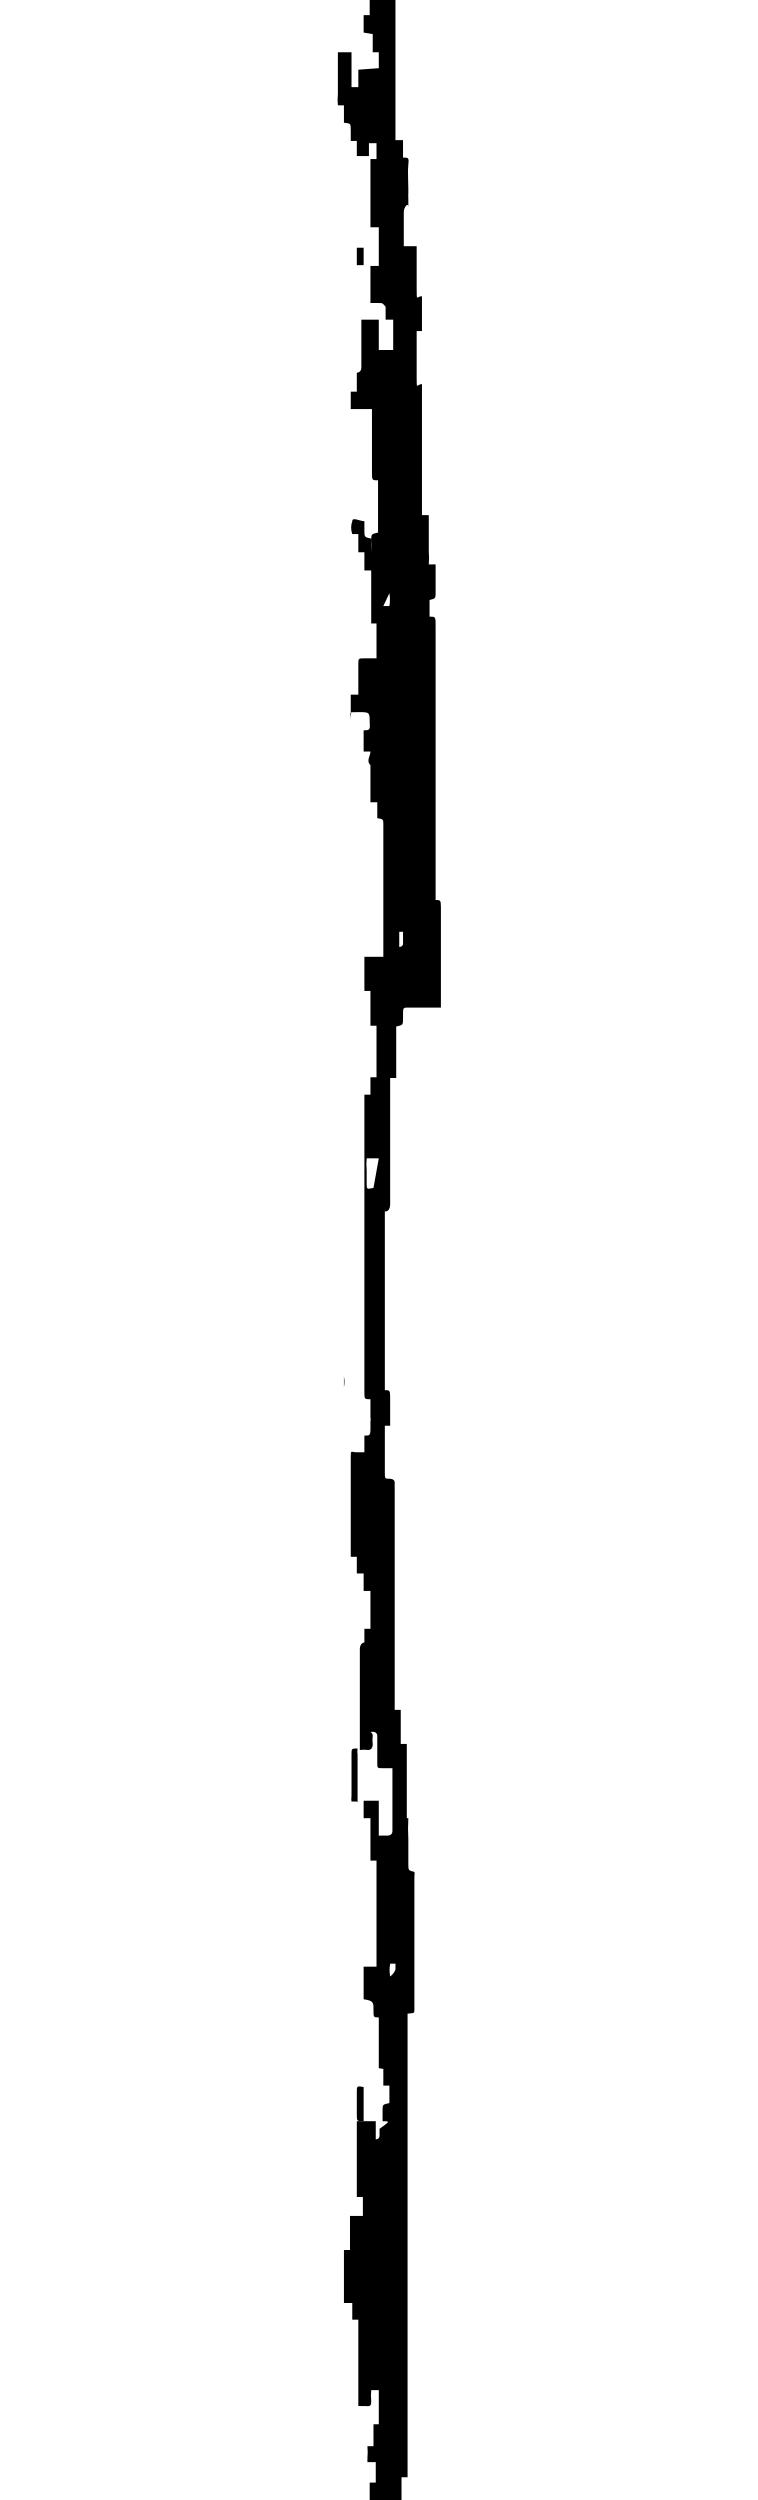
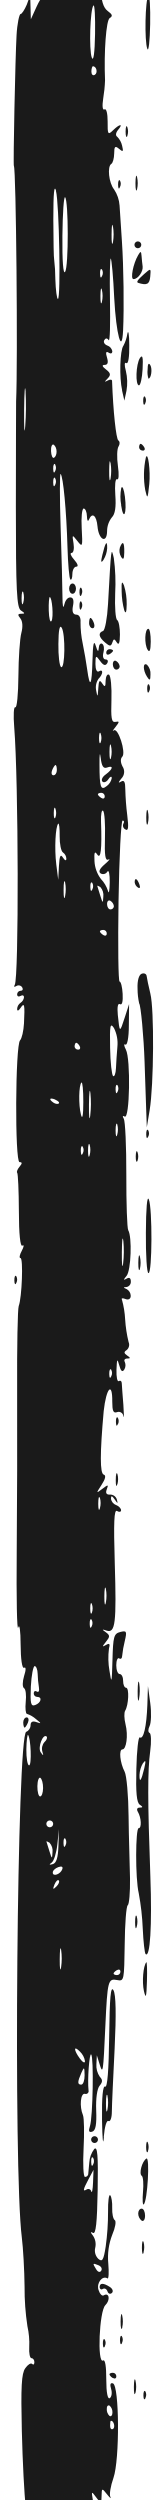
- <svg xmlns="http://www.w3.org/2000/svg" id="圖層_1" data-name="圖層 1" viewBox="0 0 10 33">
-   <path d="M5.05,28v-.14c0-.08,0-.08.09-.1v-.23H5.06v-.22L5,27.3v-.67l0,0c-.07,0-.07,0-.07-.1s0-.12-.13-.14,0,0,0,0,0-.28,0-.43h.17v-1.4l-.08,0V24l-.09,0v-.23H5v.46h.12s.06,0,.06-.06v-.34s0-.06,0-.07,0,0,0,0v-.37s0-.05,0-.05H5.05c-.07,0-.07,0-.07-.07v-.36s0-.05-.06-.05,0,0,0,.05a.48.48,0,0,0,0,.12s0,.07-.06.07a.4.4,0,0,0-.11,0h0c0-.22,0-.44,0-.67v-.67s0-.07.06-.08,0,0,0,0v-.18l.08,0V21H4.8v-.23H4.71v-.22l-.08,0v-1c0-.1,0-.2,0-.31s0-.07.08-.07h.1v-.22c.07,0,.08,0,.08-.09s0-.07,0-.1a.09.09,0,0,0,0-.05s0,0,0-.06v-.18c-.08,0-.08,0-.08-.1v-1.2c0-.25,0-.5,0-.75,0,0,0-.06,0-.07s0,0,0-.05V15.12s0,0,0,0,0-.06,0-.1v-.09s0-.05,0-.06,0,0,0,0v-.42h.08v-.23l.08,0v-.68l-.08,0v-.46l-.08,0v-.45h.25V10.88c0-.06,0-.07-.08-.08v-.21l-.09,0V10.5c0-.11,0-.22,0-.34s0-.06,0-.06h0c-.06-.06,0-.12,0-.18s0,0,.06,0H4.8V9.64c.07,0,.09,0,.08-.1h0c0-.14,0-.14-.15-.14s-.1,0-.1.1v.1a0,0,0,0,1,0,.05s0,0,0-.05V9.17l.1,0V8.77c0-.08,0-.08.08-.08h.16V8.23l-.07,0V7.53l-.09,0V7.29l-.08,0V7.05s-.08,0-.08,0a.25.25,0,0,1,0-.17c0-.06.1,0,.16,0v.12c0,.09,0,.09.09.11a1.09,1.09,0,0,0,0,.18s0,0,0,0,0,0,0,0V7.14c0-.09,0-.09.09-.11V6.34c-.08,0-.08,0-.08-.11,0-.26,0-.51,0-.76V5.4H4.63V5.17l.08,0V4.92h0s.06,0,.06-.07V4.22H5s0,0,0,.07v.33s0,.06,0,0h.19V4.48s0,0,0,0,0,0,0-.08V4.22l-.1,0V4.05C5.05,4,5.05,4,5,4H4.89V3.51H5V3H4.89V2.1l.08,0V1.89s0,0,0,0h-.1s0,0,0,0v.17H4.71V1.86l-.08,0V1.72c0-.09,0-.09-.09-.1V1.39l-.08,0a.75.75,0,0,1,0-.15V1s0,0,0,0,0,0,0-.06V.69h.18v.46c-.08,0-.08,0-.08.07v.12s0,0,0,0,0,0,0,0V1.15h.17V.92L5,.9V.69l-.08,0V.45L4.8.43V.2h.08V0h.17V-.5h.1V0l.07,0V1.85h.1v.23c.07,0,.08,0,.07.09s0,.21,0,.32,0,0,0,.06a.33.33,0,0,0,0,.06v.12s0,.06,0,0-.06,0-.06.07V3s0,.08,0,.08a.07.07,0,0,0,0,0v.17l.17,0v0c0,.19,0,.38,0,.56s0,.1.07.1v.46l-.07,0v.08c0,.18,0,.35,0,.53s0,.09.07.09V6.8l.09,0c0,.14,0,.28,0,.42l0,0s0,0,0,.06a1,1,0,0,1,0,.17l.09,0v.37c0,.08,0,.08-.08.1v.22c.08,0,.08,0,.08.12,0,.27,0,.54,0,.81,0,.63,0,1.25,0,1.87,0,.31,0,.63,0,.94v0c.06,0,.07,0,.07.09v1.33H5.39c-.06,0-.07,0-.07.07v.07c0,.09,0,.09-.09.11v.68l-.08,0V15s0,.05,0,.05,0,0,0,.09v.76s0,.1-.07.09v2.36c.06,0,.07,0,.07.09v.38l-.07,0v.62c0,.08,0,.08.07.08h0s.06,0,.06.05v2.49c0,.17,0,.34,0,.51l.08,0v.45l.08,0V24H5.39a2.53,2.53,0,0,0,0,.28v.32c0,.09,0,.09.08.11a.09.09,0,0,1,0,.05v1.76c0,.06,0,.05-.09.06v6.12l-.08,0v.46H5.23v.22l-.09,0v.16s0,.07-.06.06h-.2v-.22l-.07,0V33l.07,0v-.23l.08,0V32.5H4.85s0,0,0-.05a.86.86,0,0,0,0-.16l.08,0V32L5,32v-.45h-.1a.71.71,0,0,0,0,.14c0,.05,0,.08-.07.07h-.1V30.62l-.08,0v-.22H4.54v-.7h.08v-.45l.17,0V29H4.71v-.64s0-.06,0-.07,0,0,0-.05V28h.25c0,.07,0,.13,0,.19s0,.05,0,.05.05,0,.05-.05v-.09C5.15,28,5.15,28,5.05,28ZM5,15.29H4.84s0,0,0,0a.86.86,0,0,0,0,.16l0,0s0,0,0,.07v.1c0,.08,0,.08.09.06ZM5.06,8s.08,0,.08,0a.49.49,0,0,0,0-.17s0,0,0,0,0,0,0,0Zm.26,1.66v-.2l0,0s0,0,0,0v.2Zm0,2.71v-.07s0,0-.05,0,0,0,0,0v.14s0,.06,0,.06.06,0,.05-.06ZM5.22,26h0s0-.06,0-.08a0,0,0,0,0-.07,0,.48.48,0,0,0,0,.17l0,0,0,0A.22.22,0,0,0,5.22,26Zm-.17,3.77h0V29.7s0,0,0,0l0,0v.17l0,0s0,0,0,0Z" />
-   <path d="M4.71,23.78H4.64a.2.2,0,0,1,0-.07v-.55c0-.08,0-.08.08-.08h0a.22.22,0,0,0,0,.08c0,.21,0,.42,0,.63Z" />
-   <path d="M4.8,28c-.09,0-.09,0-.09-.09v-.3c0-.07,0-.08.09-.06V28Z" />
-   <path d="M4.71,3.27H4.8V3.5H4.71Z" />
-   <path d="M4.54,18.24v-.07s0-.05,0,0,0,0,0,0a.33.33,0,0,1,0,.14s0,0,0,0,0,0,0,0S4.54,18.26,4.54,18.24Z" />
+ <svg xmlns="http://www.w3.org/2000/svg" id="圖層_1" data-name="圖層 1" viewBox="0 0 47 729.52">
+   <defs>
+     <style>.cls-1{fill:#1a1a1a;fill-rule:evenodd;}</style>
+   </defs>
+   <path class="cls-1" d="M4.05,48.42c.65.85,1.18,57,.65,68.68,0,.82-.07,14.68-.07,30.79,0,24.58.25,29.46,1.49,30.26s1.18.95.1.95-1.1.34-.29,1.34c.67.82.78,2.47.3,4.25-.44,1.61-.82,7.26-.86,12.57s-.44,9.42-.9,9.13-.61,2.34-.32,5.84C5.41,228,5.53,285.46,4.3,287.4c-.34.55-.14.71.46.34a1.24,1.24,0,0,1,1.71.37c.34.56.14,1-.44,1A1.06,1.06,0,0,0,5,290.17c0,.58.44.78,1,.45s1-.16,1,.39a2.19,2.19,0,0,1-1,1.61,2.31,2.31,0,0,0-1,1.8c0,.71.4.59,1-.3,1.13-1.71,1.28-1.05,1,4.51-.12,2.2-.63,4.42-1.14,4.94-1.4,1.41-1.56,35.53-.16,35.55.82,0,.82.36,0,1.34-.62.73-.92,1.53-.68,1.78s.46,5.27.49,11.15c0,6.75.42,10.48,1,10.1s.47.35-.16,1.51-.81,2.12-.37,2.12c.85,0,.42,11.55-.52,14-.31.82-.52,11.84-.46,24.49s0,33.95-.12,47.32.07,23.27.44,22,.68.88.7,5,.42,7.07,1,6.74.6.59,0,2.43c-.49,1.64-.51,3.23,0,3.53s.69,2.1.49,4,0,3.48.35,3.49a7.54,7.54,0,0,1,2.64,1.53c1.6,1.27,1.63,1.41.18.89-1.17-.42-1.75-.12-1.76.9a2.11,2.11,0,0,1-1.27,1.92c-2.68.87-3.79,127.67-1.29,147.49.4,3.17.76,9.67.81,14.45a73.13,73.13,0,0,0,.83,11.5,22.79,22.79,0,0,1,.53,6.08c-.11,1.79.18,3.25.66,3.26s.85.53.84,1.18-.3.86-.66.49-1.28.21-2,1.27c-1.1,1.53-1.3,5.37-1,18.24.22,9,.73,18.91,1.14,22.1.62,4.81.47,5.94-.86,6.67s-1.4,1,.18,1.58c1.21.48,1.46,1.06.78,1.86a2.18,2.18,0,0,0-.06,2.63c.5.81.93,1,.95.48s.44-.36.92.42a4.63,4.63,0,0,1,0,3.72c-1.07,2.72,0,3.66,3.26,2.87,2.25-.54,3.77-4.43,1.74-4.45-.51,0-.93-.72-.92-1.57s-.44-1.29-1-.95-1-.1-1-1c0-1.83.49-1.9,3.07-.49,1.63.89,1.93.72,1.95-1.1s.22-2,1.7-.77c1,.79,1.37.88,1,.2a1.31,1.31,0,0,1,.32-1.8c.57-.34,1-.06,1,.63s.86.33,2-.85a11.52,11.52,0,0,1,4-2.71c1.42-.43,1.91-1.27,1.64-2.81a9.46,9.46,0,0,0-.54-2.19,11.83,11.83,0,0,1-.58-2.49c-.41-2.4-.38-2.42,1.05-.49s1.48,1.94,1.53-.44.1-2.39,1.61-.49c.86,1.08,1.29,1.41.95.73s.07-3.18.91-5.55c1.85-5.28,1.73-26.92-.15-27.57-.75-.26-.94.31-.53,1.64.34,1.13.15,2.33-.42,2.68s-1-1.51-1-5.49c0-3.82-.31-5.89-.94-5.51-1.75,1.06-1.11-14.4.67-16.14,1.53-1.5,1.14-3.84-.48-2.86-.47.29-1.16-.44-1.52-1.62-.63-2,1.13-4.28,2.62-3.33.36.22.46-1.74.24-4.35a18.39,18.39,0,0,1,1.17-8.43c.87-2,1.2-3.93.72-4.23s-.81-1.9-.75-3.54-.2-3.32-.58-3.71-.67,1.75-.63,4.76a72.22,72.22,0,0,1-.69,10.22c-.62,4-1,4.56-2.17,3.55a3.39,3.39,0,0,1-.88-3.22,4.48,4.48,0,0,0-.65-3.52c-.8-1-.82-1.28,0-.81s1.2-2.88,1.36-12.48c.17-10.24-.05-12.91-1-12a7.22,7.22,0,0,0-1.44,3.91c-.13,1.51-.27,3.07-.32,3.48a.93.93,0,0,1-.94.75c-.47,0-.65-3.72-.41-8.26s.16-8.92-.18-9.75c-1.08-2.56-.71-6.53.57-6.23a.83.83,0,0,0,1.06-1c-.36-3,.23-11.05.77-10.5.79.81.49,18.33-.36,20.91-.49,1.48-.3,1.93.68,1.62s1.3-2.06,1.14-6.22c-.14-3.4.27-6.36,1-7.19.91-1.08.92-1.71.06-2.59a5.78,5.78,0,0,1-1-3.72l.13-2.55.78,2.51c1,3.23,1.08,2.7,1.7-11,.62-13.39.78-14,3.49-13.47,2,.4,2,0,2.16-10.47.06-6,.46-11.09.88-11.35s.73-3.76.67-7.8S37.57,536,37.52,530s-.57-11.91-1.15-13c-1.36-2.61-1.75-6.52-.64-6.51s1.74-4,.89-7.38c-.4-1.6-.44-3.36-.09-3.92,1-1.63,1.23-6.68.27-6.69-.49,0-.88-.91-.87-2s-.43-2-1-2-1-1.16-1-2.57.4-2.32.85-2,.84,0,.86-.68a30.5,30.5,0,0,1,.77-4.38c.67-2.85.54-3.11-1.32-2.64s-2.09,1.33-2.27,8.15-.28,7.15-.88,3.15a21.38,21.38,0,0,1-.15-6.41c.39-1.46.18-1.72-.89-1.09s-1.18.54,0-.92,1.27-1.89,0-2.79-1.13-.94.22-.49c2.54.83,2.9-2.22,2.37-19.72-.36-12-.2-15.74.67-15.19.64.4,1.16.3,1.17-.22s-.66-1.22-1.49-1.54a2.27,2.27,0,0,1-1.46-1.87c0-.91.33-.85,1.07.23.93,1.34,1,1.34.63,0a2,2,0,0,0-2-1.39c-1,.07-1.35-.43-.93-1.51.56-1.46.43-1.47-1.32-.14s-1.88,1.41-.2-1.18c1.15-1.75,1.36-2.79.63-3-1.11-.38-1.11-6.06,0-18.53C31,405,32.82,403,32.76,409c0,2.73.31,3.48,1.41,3.07A1.37,1.37,0,0,1,36,413.23c.22.94.2-.55,0-3.3s-.46-5.55-.46-6.21-.39-1-.85-.7-.77-1.21-.7-3.3c.12-3.22.24-3.43.81-1.31.45,1.7.91,2.1,1.45,1.26a2.41,2.41,0,0,0,.17-2.24c-.34-.55,0-1,.7-1,1,0,1-.18,0-.87s-1-1.06-.17-1.59a2,2,0,0,0,.57-2.36,38.15,38.15,0,0,1-1-6.57,26.68,26.68,0,0,0-.93-5.76c-.28-.46.19-.56,1-.22s1.55.05,1.56-.91a2.29,2.29,0,0,0-1.23-2c-1-.42-1-.53,0-.58a1.54,1.54,0,0,0,1.26-1.63c0-1-.45-1.29-1.24-.82-1,.57-1,.39,0-.82,1.3-1.56,1.64-11.36.48-13.31-.33-.55-.58-7.81-.56-16.13s-.31-15.7-.74-16.41-.38-1,.27-.63c1.46.92,1.78-16.8.35-19.52-.59-1.14-.65-1.8-.14-1.48s1-1.95,1-5.62l.07-6.21-1.29,4c-1.44,4.46-1.46,4.45-2-.8-.22-2.34,0-3.55.63-3.17s.9-.79.78-3c-.11-2-.51-3.58-.89-3.59s-.51-10.58-.31-23.5.74-23.5,1.19-23.49.54.42.22.93a1.26,1.26,0,0,0,.58,1.66c.87.55,1-.51.56-4.06a75.75,75.75,0,0,1-.58-7.72c0-2.07-.33-2.71-1.22-2.18s-.9.3.07-.88a2.79,2.79,0,0,0,.34-3.54c-.61-1.16-.64-2.28-.08-2.82,1.19-1.17-1.24-8.71-2.47-7.68-.5.41-.27-.06.5-1,1.2-1.53,1.2-1.75,0-1.5s-1.34-1.16-1.18-6.44c.12-3.71-.2-7-.7-7.32s-.94.46-1,1.73c0,1.85-.23,2-1,.8s-1-.84-1.14,1.48c-.16,2.55-.25,2.65-.61.63a4.43,4.43,0,0,1,.67-3.44c1.38-1.35,1.46-3,.11-2.18-.58.35-1-.57-1-2.15,0-2.55.13-2.61,1.36-.89.92,1.29,1.55,1.5,2.05.71.4-.63.2-1.15-.45-1.15s-.95-.85-.63-2,.13-2.25-.36-2.56-.95.24-1,1.24c-.08,1.28-.34,1.07-.89-.7s-.82-.58-.95,4.4c-.18,7.32-.76,8.27-1.54,2.53-.26-1.9-.84-5.29-1.3-7.52a29.37,29.37,0,0,1-.64-6.26c.11-1.33-.39-2.2-1.26-2.21s-1.3-.78-.95-2.51.05-2.5-.79-2.51-1.51,1-1.78,2.23-.49.22-.49-2.25-.25-11.71-.54-20.51-.27-15.78,0-15.5c.75.7,1.7,10.78,2,21.36.14,4.86.51,9.1.83,9.42s.59-.39.6-1.58.54-2.16,1.18-2.15.38-.86-.64-2-1.33-2-.77-2,.81-1.23.57-2.74c-.44-2.67-.41-2.7,1.12-.74s1.55,1.67,1.26-3.74c-.18-3.16.09-5.75.58-5.74s.92,1,.95,2.26.29,1.69.57,1c.94-2.26,2.22-1.27,2.51,1.95.35,4,2.76,5.14,2.8,1.37a6.47,6.47,0,0,1,1.4-4c.93-.92,1.26-3,1-6.51-.2-2.83,0-4.9.51-4.6s.6-1.4.25-3.87-.27-5,.17-5.68.42-1.5-.05-1.79c-.65-.42-1.51-8.51-1.83-17.36,0-.44-.59-.5-1.29-.11-1,.54-1,.41,0-.61s.88-1.58-.47-2.62c-1.16-.9-1.28-1.33-.38-1.34s1.1-.72.66-2.15-.29-1.91.45-1.44,1.1.21,1.11-.39a2.2,2.2,0,0,0-1.48-1.68c-.82-.32-1.2-1-.86-1.58s.84-.66,1.25,0,.52-4.68.4-11.64,0-12.43.24-12.15.73,5.45,1,11.51c.56,10.62,2.24,16.78,2.59,9.47.31-6.61.16-18.5-.34-25.95-.27-4.13-.59-8.86-.69-10.51a9.7,9.7,0,0,0-1.6-4.7c-1.54-1.87-2.05-6.7-.79-7.46.43-.26.8-1.63.82-3,0-2.1.28-2.35,1.43-1.37s1.32.83.89-.88a5.29,5.29,0,0,0-1.44-2.66c-.54-.34-.43-1.17.26-2,1.61-1.9.47-1.79-1.5.14-1.45,1.42-1.59,1.18-1.55-2.57,0-2.38-.37-3.89-.92-3.55s-.73-.9-.37-3.2a40.57,40.57,0,0,0,.53-5.27c-.35-8.43.34-17.55,1.36-18.17s.72-1.1-.58-2.07-1.88-3-2.1-6.81c-.16-3-.09-4.68.17-3.72.54,2,2.28,2.39,2.42.53.06-.69.22-2.26.37-3.5s-.13-2.25-.62-2.26-.61-.45-.26-1-.08-1-.93-1-1.57.39-1.57.89-.91.66-2,.37c-1.83-.5-2.52.45-2.15,2.93a.49.49,0,0,1-.64.59c-1.65-.37-4.11,1.36-3.66,2.58a1.53,1.53,0,0,1-1.07,1.87c-.85.31-1.44.25-1.3-.14S18-6.5,17.48-6.78s-1.15.9-1.33,2.63c-.26,2.38-.75,3-2,2.68s-2.2.65-3.43,3.32L9,5.63l-.09-3.5-.1-3.5-1,2.74C7.16,2.88,6.36,4.11,6,4.1S5,6.91,4.83,10.34C4.46,16.72,3.81,48.11,4.05,48.42ZM4.79,374.3a2,2,0,0,0-.06-1.92c-.33-.33-.57.25-.54,1.31S4.46,375.09,4.79,374.3Zm2-201.45a5.72,5.72,0,0,1,0,3c-.27,1-.49.42-.49-1.23S6.54,172.17,6.81,172.85Zm.67-58.51a80,80,0,0,1-.1,10c-.23,2.9-.37.78-.32-4.72S7.3,111.74,7.48,114.34Zm-.3,389.8c.22,0,.66-.67,1-1.49s.15-1.5-.38-1.5-1,.66-1,1.49S7,504.14,7.18,504.14Zm1,2.1c.85.87,1.15,8.92.33,8.91-.47,0-.83-2.1-.8-4.67S8,506,8.2,506.24Zm1.94-20.07c.46,0,.86,1,.89,2.26a31,31,0,0,0,.37,4c.17,1-.09,1.5-.59,1.18s-.91-.09-.92.49a1,1,0,0,0,1,1.07c1.57,0,1.15,1.73-.57,2.37C9,498,8.79,497.2,9,492.15,9.18,488.86,9.68,486.17,10.14,486.17Zm1.67,32.62c.45.29.82,1.62.8,3s-.4,2.43-.86,2.43-.82-1.34-.8-3S11.35,518.5,11.81,518.79Zm1.85-12c.26.26,0,1-.65,1.57a3,3,0,0,0-.62,2.73c.41,1.33.32,1.37-.49.21C10.94,509.89,12.58,505.67,13.66,506.77Zm.87-332.57c.74,0,1.19,6,.53,7-.37.58-.72-.76-.79-3S14.33,174.2,14.53,174.2Zm1.17-44.43c1.08.69,1.15,3.15.1,3.78-.41.26-.81-.62-.87-1.94S15.21,129.47,15.7,129.77Zm.67-74.06c.94,3.44,1.45,31.52.57,31.51-.31,0-.65-2.58-.75-5.74a51.46,51.46,0,0,0-.36-5.92c-.1-.11-.21-5.3-.23-11.53C15.56,56.35,15.81,53.67,16.37,55.71Zm-.12,167.51c.22,0,.39.68.38,1.5s-.45,1.5-1,1.49-.7-.68-.37-1.5S16,223.22,16.25,223.22Zm-.15-83.74a2,2,0,0,1,.06,1.92c-.33.8-.57.56-.6-.61S15.77,139.15,16.1,139.48Zm0-4a2,2,0,0,1,.06,1.92c-.33.8-.56.56-.6-.61S15.81,135.15,16.14,135.48Zm.05,185.4c.85.33,1.33.82,1.06,1.08s-1,.17-1.54-.2C14.12,320.76,14.44,320.18,16.19,320.88ZM17,240.35c.25-.25.44,1.4.41,3.66s.41,4.39.95,4.73a2.32,2.32,0,0,1,1,1.82c0,.72-.41.59-1-.32-.71-1.12-1-.49-1.16,2.49l-.21,4-.57-4.51C15.86,247.67,16.17,241.17,17,240.35ZM16.18,236a3.83,3.83,0,0,1,0,2.5c-.28.68-.51.12-.49-1.26S15.91,235.28,16.18,236ZM14.45,537.72a3.48,3.48,0,0,1,.87,2.81c-.11,2-.17,2-.89-.31-.43-1.38-.82-2.65-.88-2.82S13.9,537.37,14.45,537.72Zm.07-6.5a1,1,0,1,1-1,1A1,1,0,0,1,14.52,531.22ZM18,183.16c1.13,1.83,1,12.22-.18,11.49-.47-.3-.83-3.33-.78-6.73C17.07,183.85,17.4,182.22,18,183.16Zm1-125.6c1,1,1.05,20.22,0,21.77-.55.86-.86-3.17-.79-10.52C18.28,62.26,18.62,57.2,19,57.56ZM16.73,538.22l.48-4.48-.16,4.93c-.11,3.46-.6,5-1.66,5.3s-1.14.14-.32-.44C15.73,543.08,16.47,540.69,16.73,538.22Zm.42,10.5c.3.31,0,1.11-.7,1.78-1,1-1.12.86-.56-.56C16.28,549,16.84,548.41,17.15,548.72ZM17,544.85c1-.36,1.43-.14,1.18.59-.51,1.49-2.79,2.29-2.78,1C15.37,545.88,16.09,545.17,17,544.85Zm2-287.36a11,11,0,0,1,0,4c-.25,1.24-.45.45-.44-1.75S18.74,256.53,19,257.49Zm2.17-84.22c.55,0,1-.67,1-1.49s-.44-1.51-1-1.51-1,.66-1,1.49S20.6,173.26,21.15,173.27ZM17.84,569a17.87,17.87,0,0,1,0,5c-.24,1.52-.43.51-.41-2.24S17.61,567.76,17.84,569Zm1.23-32.46a2,2,0,0,1,.06,1.92c-.33.8-.57.56-.6-.61S18.74,536.2,19.07,536.53Zm3.19-232.25c.24,0,.72.46,1,1s.13,1-.45,1a1,1,0,0,1-1.05-1C21.82,304.73,22,304.28,22.26,304.28Zm1.53-126.8a2,2,0,0,0-.06-1.92c-.33-.33-.57.26-.54,1.31S23.46,178.27,23.79,177.48Zm0-4a2,2,0,0,0-.06-1.92c-.33-.33-.57.26-.54,1.31S23.5,174.27,23.83,173.48ZM23.76,315.9c.32-.3.56,2.25.55,5.68,0,3.9-.27,5.29-.68,3.72C22.87,322.36,23,316.7,23.76,315.9ZM27.28,1.59c.34-.33.55,3.41.46,8.32-.1,5.57-.46,8.16-.95,6.91C25.92,14.59,26.31,2.55,27.28,1.59Zm-3.16,333a2,2,0,0,1,.06,1.92c-.33.8-.56.56-.6-.61S23.79,334.24,24.12,334.57Zm3-315.25c1.06,0,1.48,1.93.55,2.49-.56.34-1-.08-1-.94S26.91,19.32,27.15,19.32ZM23.33,598.67a5,5,0,0,1,1.47,2.78c0,.7-.64.4-1.46-.7C21.44,598.18,21.44,596.73,23.33,598.67ZM27,183.33c.53,0,.71-.67.41-1.5s-.74-1.51-1-1.51-.4.67-.41,1.5S26.48,183.32,27,183.33ZM23.77,604.81c.78-1.76.88-1.67.92.76,0,1.52-.41,2.75-1,2.74C22.56,608.3,22.57,607.53,23.77,604.81Zm2.4-270.75a5.72,5.72,0,0,1,0,3c-.26,1-.48.41-.48-1.24S25.91,333.38,26.17,334.06Zm.22-15a31.38,31.38,0,0,1-.06,6.5c-.24,1.78-.41.32-.37-3.26S26.19,317.29,26.39,319.08Zm.51-61.48a2,2,0,0,1,.06,1.92c-.33.79-.56.55-.6-.61S26.57,257.26,26.9,257.6Zm1.46-8.26c1.05,1.62,1.41-1.5,1.12-9.49-.08-2.2.19-3.65.61-3.23s.66,3.93.54,7.8c-.16,5.25.09,6.88,1,6.42.68-.33.2.29-1.06,1.38-1.54,1.32-1.92,2.21-1.17,2.69a1.41,1.41,0,0,0,1.91-.52c.44-.69.75.69.71,3.12s-.26,3.54-.5,2.52a9,9,0,0,0-2.09-3.54,9.41,9.41,0,0,1-1.86-5.17C27.44,248.73,27.63,248.22,28.36,249.34ZM29.74,84.6a8.1,8.1,0,0,1,0,3.5c-.26,1-.45.17-.43-1.76S29.5,83.63,29.74,84.6Zm0-6a2,2,0,0,1,.05,1.92c-.32.79-.56.55-.59-.61S29.39,78.28,29.72,78.62ZM25.86,635.86l1.43-2.69-.14,3.73c-.08,2.06-.31,3.22-.52,2.58a.87.87,0,0,0-1.29-.6C24.08,639.65,24.19,639,25.86,635.86Zm.86-163.25a2.06,2.06,0,0,1,.06,1.92c-.33.79-.57.55-.6-.61S26.39,472.27,26.72,472.61Zm.1-4.52a3.83,3.83,0,0,1,0,2.5c-.28.68-.5.12-.49-1.26S26.55,467.4,26.82,468.09Zm2.46-209.24a3.52,3.52,0,0,1,.87,2.82c-.11,2-.17,2-.89-.32l-.87-2.81C28.33,258.36,28.74,258.51,29.28,258.85Zm.28-27.5a1,1,0,0,1,1,1.07c0,.59-.46.78-1,.43s-1-.82-1-1.06S29,231.35,29.56,231.35Zm-.17-10.17c.27,2.39.79,3.18,1.82,2.8,2-.74,1.78.42-.34,2-1,.69-1.41,1.62-1,2.07s1.22.15,1.74-.65,1-1,1-.34a3.72,3.72,0,0,1-1.41,2.28c-1.81,1.47-2.16.47-2.17-6.3C29,220,29.16,219.22,29.39,221.18Zm0-7.08a3.83,3.83,0,0,1,0,2.5c-.28.69-.5.12-.49-1.25S29.13,213.41,29.4,214.1Zm1.27-26.61c1.39,1.17,1.72,1.18,2.12,0s.6-1.14,1.32,0c.57.91.87.14.9-2.32,0-2-.33-3.94-.81-4.24s-.74-3.82-.58-7.82a54.31,54.31,0,0,0-.4-10.27c-.77-3.33-.75-3.5-1.69,13.47-.23,4.12-.89,7.64-1.46,7.82C28.56,184.66,28.79,185.91,30.67,187.49Zm-.46-24.13A7.35,7.35,0,0,0,31.27,160c.05-2.56-.53-1.76-1.39,1.9C29.36,164,29.45,164.45,30.21,163.36Zm-.05,108a1,1,0,0,1,1,1.07c0,.58-.45.78-1,.43s-1-.82-1-1.07S29.61,271.36,30.16,271.36Zm-3,358.26a2,2,0,0,1,.06,1.92c-.32.79-.56.55-.6-.61S26.79,629.29,27.12,629.62Zm.44-4.27a1,1,0,1,0,0-2,1,1,0,0,0,0,2Zm1.57-188.26a5.72,5.72,0,0,1,0,3c-.27,1-.49.42-.49-1.23S28.86,436.41,29.13,437.09ZM32,190.88c.56-.34,1-.81,1-1s-.44-.45-1-.45a1,1,0,0,0-1,1.05C31,191,31.42,191.21,32,190.88Zm.27-55.75a14.15,14.15,0,0,1,0,4.5c-.25,1.23-.44.22-.41-2.26S32,133.89,32.24,135.13Zm.7-69a14.15,14.15,0,0,1,0,4.5c-.25,1.23-.44.22-.41-2.25S32.72,64.89,32.94,66.13ZM28.69,661c.82.33,1.21,1,.86,1.59s-.95.47-1.47-.37C26.94,660.39,27,660.32,28.69,661Zm3.55-398.12a2.16,2.16,0,0,1,1,1.57,1,1,0,0,1-1,.93c-.55,0-1-.71-1-1.57S31.69,262.54,32.24,262.88Zm.15-45.25a8.1,8.1,0,0,1,0,3.5c-.26,1-.45.17-.44-1.75S32.15,216.67,32.39,217.63Zm-1.5,246a11,11,0,0,1,0,4c-.25,1.24-.45.46-.44-1.74S30.65,462.66,30.89,463.62ZM33.26,300a10,10,0,0,1,1,5.42c-.17,1.92-.36,4.76-.42,6.3S33.38,314.3,33,314s-.8-4-.87-8.23C32,299.16,32.16,298.34,33.26,300Zm.67-104.59a1,1,0,0,0,1-.93,2.15,2.15,0,0,0-1-1.57c-.54-.35-1,.07-1,.93S33.38,195.39,33.93,195.4ZM35,54.59A2,2,0,0,0,35,52.67c-.33-.33-.57.25-.54,1.31S34.71,55.38,35,54.59Zm1-65.18c.55,0,1-.92,1-2.05s-.43-1.79-1-1.45A2.64,2.64,0,0,0,35-12C35-11.25,35.47-10.6,36-10.59ZM30,667.93c.51-.3,1.12,0,1.36.71s.83.9,1.3.46.21-1.22-.59-1.74c-1.94-1.25-3-1.22-3,.07C29.13,668,29.54,668.24,30,667.93Zm.28-44.32c.24-3,.83-5,1.36-4.68s1-.9,1-2.72.4-10.11.81-18.43c.49-10.09.38-15.74-.34-17-.8-1.42-1.11,1.91-1.25,13.43-.12,9.94-.53,15.08-1.18,14.68s-1,3-.91,9.68C29.86,624.27,30.09,626.52,30.32,623.61Zm2.14-223.95a2,2,0,0,1,.06,1.92c-.33.8-.57.56-.6-.61S32.13,399.33,32.46,399.66ZM35.34,162.5c.64,1,.89.67.92-1.33.05-3-.44-3.53-1.27-1.42A3.52,3.52,0,0,0,35.34,162.5Zm0-15.09c.71,4.8,1.74,2.5,1.11-2.49-.28-2.2-.76-3.33-1.07-2.51A13.43,13.43,0,0,0,35.37,147.41Zm.27-33.5.68,3,.62-2.89a14.39,14.39,0,0,0-.18-5.77c-.48-1.76-.43-2.66.14-2.3s.9-1.83.85-5.22c0-3.2-.29-4.69-.56-3.32A10.93,10.93,0,0,1,36,100.91C35,102.22,34.78,110.11,35.64,113.91Zm1-114.75a8.26,8.26,0,0,0,0-3.5c-.24-1-.45-.18-.47,1.75S36.35.12,36.61-.84Zm-6,685.42a2,2,0,0,0-.06-1.92c-.32-.34-.57.25-.53,1.31S30.32,685.37,30.64,684.58Zm.75-73a11,11,0,0,1,0,4c-.25,1.24-.45.46-.44-1.74S31.15,610.67,31.39,611.63Zm2.85-283.49a5.73,5.73,0,0,1,0,3c-.26,1-.48.41-.48-1.24S34,327.46,34.24,328.14Zm.06-11.46a2,2,0,0,1,.06,1.91c-.33.8-.56.56-.6-.61S34,316.34,34.3,316.68Zm2-138.51c.43,1.15.67.54.7-1.74a17.67,17.67,0,0,0-.78-5.51c-.61-1.52-.78-1.1-.69,1.74A22.67,22.67,0,0,0,36.28,178.17Zm.89-138.5a3.83,3.83,0,0,0,0-2.5c-.27-.69-.5-.13-.51,1.25S36.89,40.36,37.17,39.67ZM32,702a2.55,2.55,0,0,1,.81,2c0,.82-.38,1.26-.84,1a2.59,2.59,0,0,1-.81-2C31.12,702.16,31.5,701.72,32,702Zm2.26-268.87a5.72,5.72,0,0,0,0-3c-.27-.68-.48.12-.48,1.77S33.94,434.11,34.21,433.14Zm.16-17.54a2,2,0,0,0-.06-1.92c-.32-.33-.57.25-.53,1.31S34.05,416.39,34.37,415.6Zm-2,290.81c.82,0,1.27,2,.55,2.39-.47.28-.85-.14-.84-.94S32.2,706.41,32.35,706.41Zm.52-12.5c.54.35,1,.15,1-.43a1,1,0,0,0-1-1.07c-.55,0-1,.19-1,.43S32.32,693.57,32.87,693.91Zm1.2-119c.56-.34,1-.13,1,.45a1,1,0,0,1-1,1c-.55,0-1-.21-1-.45S33.52,575.25,34.07,574.92ZM36,362.18a32.1,32.1,0,0,1-.07,6.5c-.24,1.78-.41.32-.37-3.26S35.75,360.39,36,362.18Zm3-280.74c1.26,0,2.83-2.22,2.62-3.72-.1-.69-.24-2-.31-3-.12-1.48-.27-1.52-1-.26C38.83,77,38,81.43,38.94,81.44Zm1.23-9a1,1,0,1,0,0-2,1,1,0,0,0,0,2ZM40,55.2a8.1,8.1,0,0,0,0-3.5c-.24-1-.45-.18-.47,1.75S39.78,56.16,40,55.2Zm.54,57.26c.45,0,.93-2.13,1.07-4.74.18-3.46,0-4.34-.77-3.26C39.66,106.25,39.43,112.45,40.58,112.46Zm-.26-29.93c2.58.82,3.36.43,3.56-1.81.24-2.48.19-2.5-1.78-.75S39.73,82.34,40.32,82.53Zm-4.67,601.1a2,2,0,0,0-.06-1.92c-.32-.34-.57.25-.53,1.31S35.33,684.42,35.65,683.63Zm.05-4.44a8.1,8.1,0,0,0,0-3.5c-.24-1-.45-.18-.47,1.74S35.44,680.15,35.7,679.19ZM40.27,259c.56.35.73,0,.4-.94-.64-1.74-1.36-2.06-1.37-.62A2.12,2.12,0,0,0,40.27,259Zm1.36-127.49c.59,0,.79-.44.46-1s-.81-1-1.05-1-.45.44-.45,1A1,1,0,0,0,41.63,131.47ZM43,14.27c.36.94.73-2.3.82-7.2s-.14-8.62-.51-8.26C42.37-.32,42.11,12.11,43,14.27ZM43-5l.73,3,.15-3.19C43.93-7,43.55-8.68,43-9,41.9-9.72,41.9-9.38,43-5ZM40.13,338.72a3.83,3.83,0,0,0,0-2.5c-.27-.69-.5-.13-.52,1.24S39.85,339.4,40.13,338.72Zm.48-45.91c.48.49,1.35,9.88,1.58,17.15.13,3.87.33,9.73.44,13l.21,6,.83-5c1.22-7.37,1.36-29.37.21-34-.55-2.2-1-4.53-1.09-5.16s-.71-.93-1.46-.65-1.31,1.87-1.19,4.42A20,20,0,0,0,40.61,292.81ZM42.38,143c.63,2.77.73,2.63,1.18-1.75.39-3.86-.38-9.68-1-7.75A24.86,24.86,0,0,0,42.38,143Zm0-25.31a2,2,0,0,0-.06-1.92c-.33-.34-.57.25-.54,1.31S42.07,118.46,42.4,117.67ZM40.84,370.23a8.26,8.26,0,0,0,0-3.5c-.24-1-.46-.18-.48,1.74S40.58,371.19,40.84,370.23Zm2.07-172.74c.77,1.22,1,1.1,1-.68a3.68,3.68,0,0,0-1-2.82C41.68,193.19,41.65,195.51,42.91,197.49Zm.17-7.88c.58.93.88.16.91-2.36,0-2.06-.28-3.76-.69-3.76C42.22,183.48,42.07,188,43.08,189.61Zm.23-79.12c.81,0,1.21-2.86.55-3.94-.49-.82-.78-.34-.79,1.33A6.47,6.47,0,0,0,43.31,110.49ZM39.9,562.21a5.72,5.72,0,0,0,0-3c-.27-.68-.48.11-.48,1.76S39.63,563.18,39.9,562.21Zm.59-9.73a73.6,73.6,0,0,1,1.17,10.36c.17,3.76.55,7.07.82,7.36,1.32,1.34,1.92-8.31,1.4-22.52-.81-22.41-.82-31-.05-36.67.37-2.74.29-5.14-.18-5.33s-.46-1.08,0-2,.57-3.91.2-6.67l-.68-5L43,497.5c-.24,6.37-1.12,10.17-2.21,9.49-.42-.27-.88,3.86-1,9.16-.19,7,.1,9.88,1,10.48s1,.84,0,.84c-.78,0-1,.5-.56,1.24,1,1.66,1.16,4.78.23,4.77S39.45,548.19,40.49,552.48Zm.09-56.75a14.16,14.16,0,0,0,.05-4.5c-.23-1.24-.43-.23-.46,2.25S40.33,497,40.58,495.73Zm2.58-255.49a8.26,8.26,0,0,0,0-3.5c-.25-1-.46-.18-.48,1.75S42.9,241.2,43.16,240.24Zm.39-38.56a2,2,0,0,0-.06-1.92c-.33-.33-.57.26-.54,1.31S43.22,202.48,43.55,201.68Zm-4,496.55a8.26,8.26,0,0,0,0-3.5c-.24-1-.46-.18-.48,1.74S39.25,699.19,39.51,698.23Zm2.22-183.74c.76-1.08.84-.68.33,1.51-.86,3.66-1.44,4.46-1.39,1.9A7.35,7.35,0,0,1,41.73,514.49Zm1.58-143c1.07,0,1.14-18.87.08-21.5-.5-1.22-.83,2.63-.86,9.74C42.51,366.2,42.86,371.5,43.31,371.5Zm-.08-39.82a2,2,0,0,0-.06-1.91c-.33-.34-.57.25-.54,1.3S42.9,332.48,43.23,331.68ZM41.33,648c.55.34,1-.3,1-1.44s-.43-2.06-1-2.06-1,.63-1,1.43A2.7,2.7,0,0,0,41.33,648Zm.05-13.06c.4.26.56,2.36.35,4.69s-.1,4,.23,3.62c1.08-1,1.82-14,.77-13.37C41.44,630.65,40.46,634.36,41.38,634.94ZM42,581c.56,2.41.74,1.83.88-2.91.1-3.25,0-5.73-.18-5.5C41.79,573.67,41.4,578.3,42,581Zm-.11,76.23a5.73,5.73,0,0,0,0-3c-.27-.68-.49.12-.48,1.77S41.67,658.2,41.93,657.23Zm.56,42.47a2,2,0,0,0-.06-1.92c-.33-.34-.57.25-.54,1.31S42.16,700.49,42.49,699.7Zm.71-71.94a3.83,3.83,0,0,0,0-2.5c-.27-.69-.51-.13-.52,1.25S42.92,628.45,43.2,627.76Z" />
</svg>
